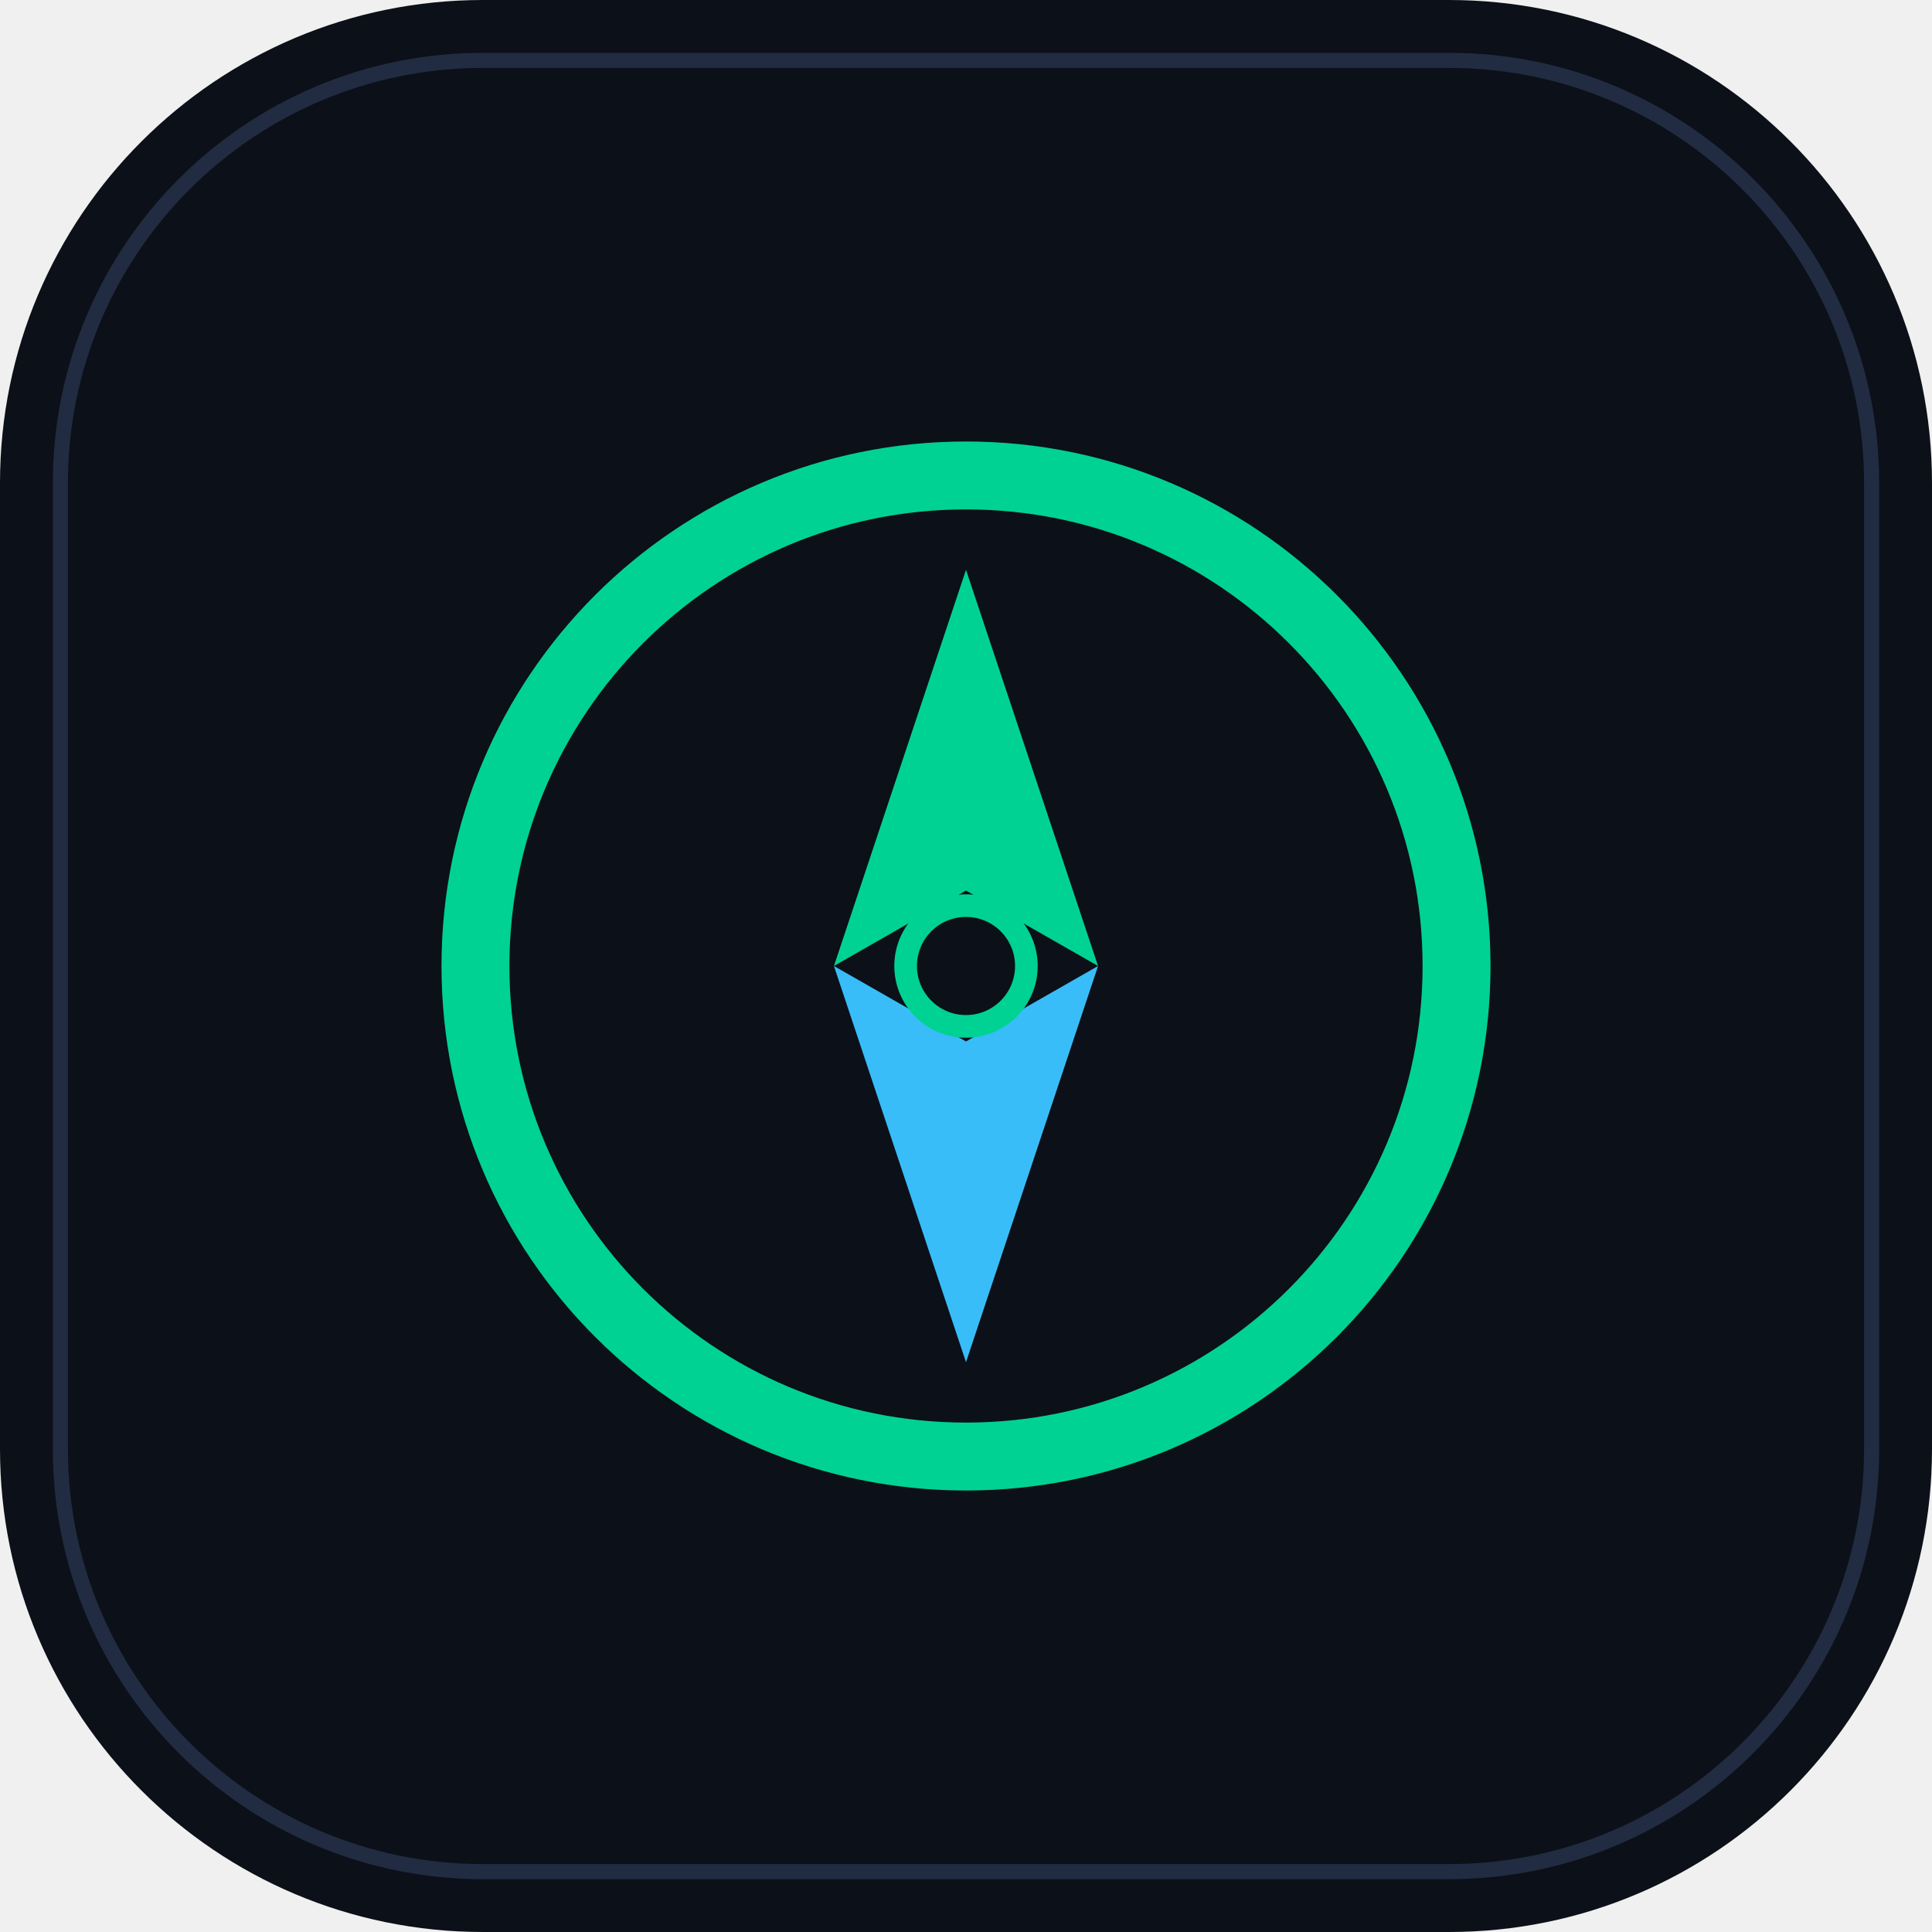
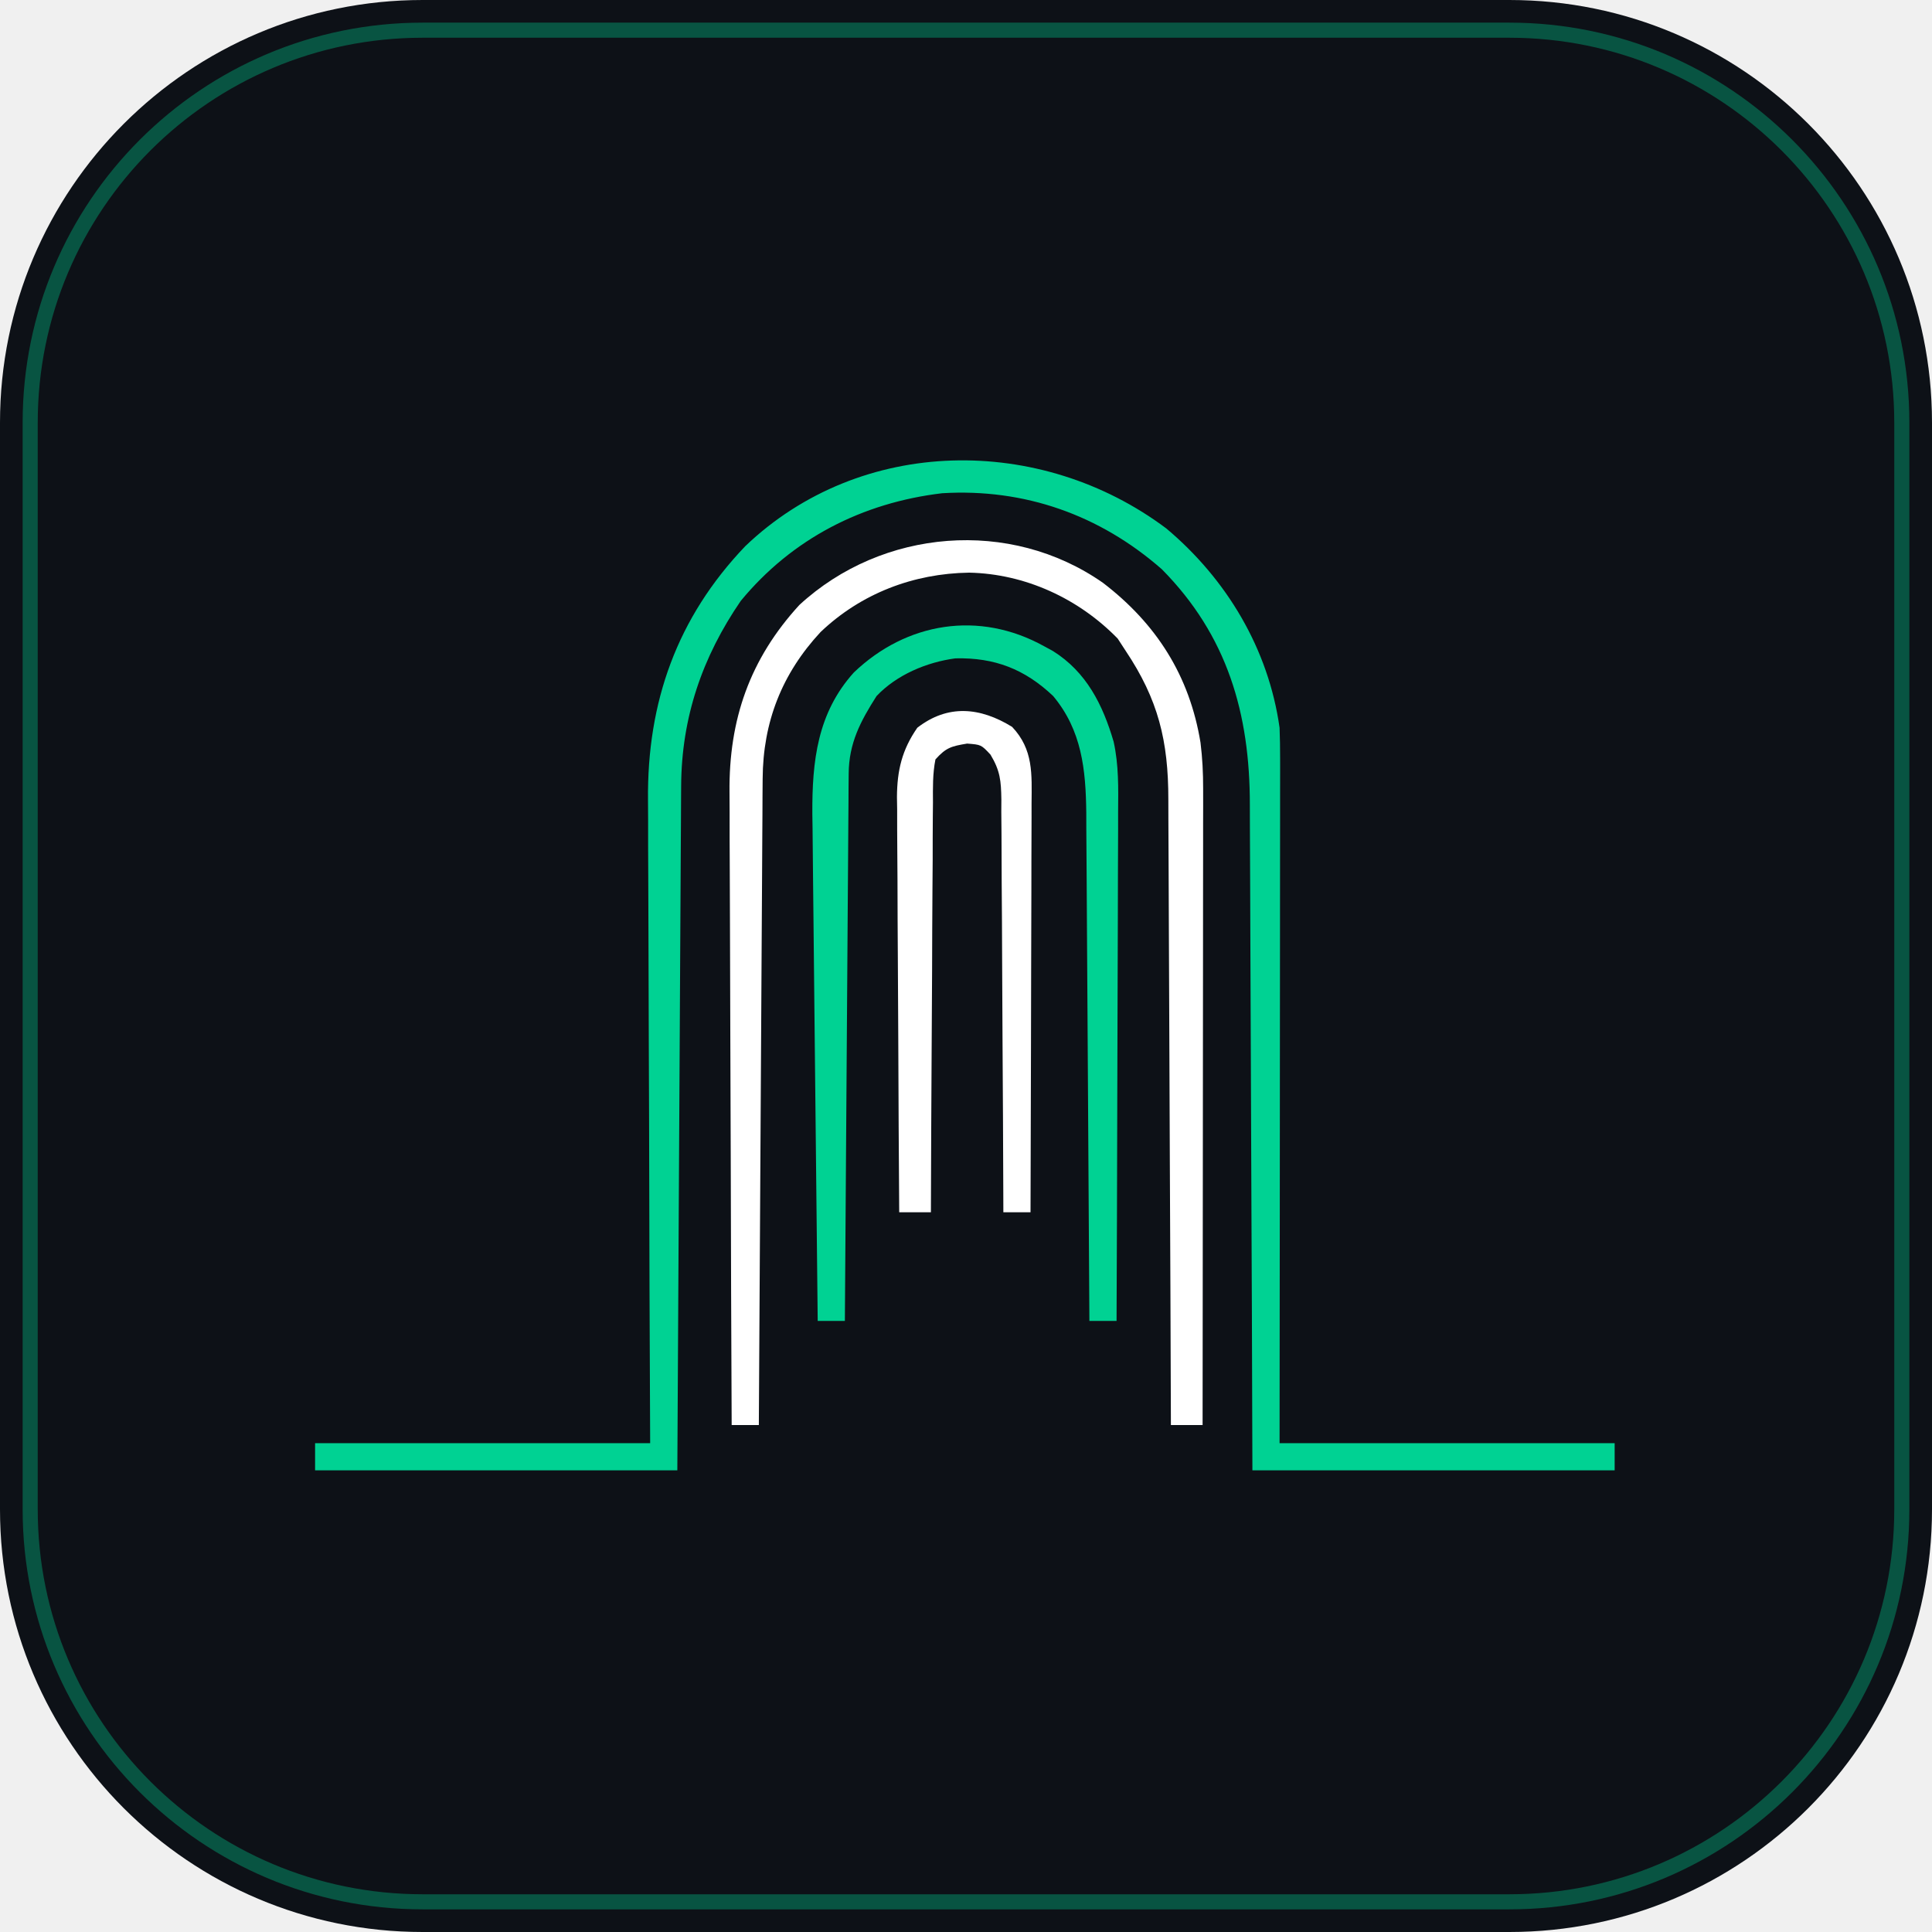
<svg xmlns="http://www.w3.org/2000/svg" viewBox="0 0 512 512" width="512" height="512">
-   <rect width="512" height="512" rx="128" fill="#0c1018" />
-   <rect x="16" y="16" width="480" height="480" rx="112" fill="none" stroke="#212c42" stroke-width="4" />
-   <g transform="translate(106, 106)">
-     <circle cx="150" cy="150" r="130" fill="none" stroke="#00d293" stroke-width="18" />
-     <polygon points="150,45 185,150 150,130 115,150" fill="#00d293" />
-     <polygon points="150,255 185,150 150,170 115,150" fill="#38bdf8" />
-     <circle cx="150" cy="150" r="16" fill="#0c1018" stroke="#00d293" stroke-width="6" />
+   <rect width="512" height="512" rx="112" fill="#0d1117" />
+   <rect x="8" y="8" width="496" height="496" rx="104" fill="none" stroke="#00d293" stroke-width="4" stroke-opacity="0.35" />
+   <g transform="translate(83.5, 122) scale(1.2)">
+     <path d="M188 15.047C201.351 26.266 210.559 41.677 213 59.047C213.086 61.285 213.122 63.526 213.12 65.766C213.122 66.742 213.122 66.742 213.123 67.737C213.124 69.902 213.119 72.067 213.114 74.232C213.113 75.789 213.113 77.347 213.114 78.904C213.114 83.123 213.108 87.341 213.101 91.56C213.095 95.972 213.095 100.384 213.093 104.797C213.09 113.147 213.082 121.498 213.072 129.849C213.059 141.137 213.053 152.424 213.048 163.712C213.038 181.49 213.018 199.268 213 217.047C237.42 217.047 261.84 217.047 287 217.047C287 219.027 287 221.007 287 223.047C260.6 223.047 234.2 223.047 207 223.047C206.963 211.575 206.925 200.104 206.887 188.285C206.856 181.007 206.825 173.729 206.791 166.451C206.737 154.905 206.685 143.36 206.654 131.814C206.631 123.404 206.597 114.994 206.551 106.584C206.527 102.135 206.509 97.686 206.502 93.238C206.496 89.041 206.476 84.844 206.446 80.648C206.437 79.116 206.433 77.585 206.435 76.054C206.451 55.931 201.47 38.678 187 24.047C173.299 12.037 156.635 6.163 138.508 7.258C120.875 9.339 105.341 17.279 94 31.047C85.502 43.434 80.926 56.784 80.842 71.887C80.837 72.538 80.832 73.189 80.827 73.86C80.812 76.022 80.803 78.183 80.795 80.345C80.785 81.903 80.775 83.46 80.765 85.018C80.738 89.233 80.717 93.447 80.697 97.661C80.675 102.071 80.647 106.48 80.621 110.89C80.571 119.234 80.526 127.577 80.483 135.921C80.424 147.201 80.358 158.48 80.292 169.76C80.188 187.522 80.095 205.284 80 223.047C53.6 223.047 27.2 223.047 0 223.047C0 221.067 0 219.087 0 217.047C24.42 217.047 48.84 217.047 74 217.047C73.954 205.971 73.907 194.895 73.859 183.484C73.839 176.448 73.82 169.411 73.805 162.375C73.781 151.218 73.753 140.061 73.698 128.904C73.658 120.776 73.632 112.649 73.624 104.521C73.618 100.224 73.606 95.926 73.577 91.629C73.55 87.571 73.542 83.513 73.548 79.455C73.546 77.978 73.539 76.501 73.523 75.025C73.307 53.382 79.927 34.728 95.016 18.937C120.527 -5.44 160.22 -5.788 188 15.047Z" fill="#00d293" />
+     <path d="M174 27.047C185.808 36.081 193.119 47.57 195.538 62.328C195.964 65.759 196.123 69.016 196.12 72.469C196.122 74.339 196.122 74.339 196.124 76.247C196.121 77.61 196.117 78.973 196.113 80.336C196.113 81.785 196.113 83.234 196.114 84.684C196.114 88.603 196.108 92.521 196.101 96.44C196.095 100.542 196.095 104.643 196.093 108.744C196.09 116.504 196.082 124.263 196.072 132.022C196.061 140.859 196.055 149.696 196.05 158.533C196.04 176.704 196.022 194.875 196 213.047C193.69 213.047 191.38 213.047 189 213.047C188.998 212.278 188.995 211.509 188.993 210.717C188.934 191.978 188.858 173.24 188.764 154.501C188.719 145.439 188.68 136.377 188.654 127.316C188.631 119.414 188.597 111.513 188.551 103.612C188.527 99.431 188.509 95.25 188.502 91.069C188.496 87.127 188.476 83.186 188.446 79.245C188.437 77.804 188.433 76.363 188.435 74.923C188.446 61.947 186.205 52.826 179 42.047C178.422 41.16 177.845 40.273 177.25 39.359C168.653 30.524 156.824 25.049 144.437 24.797C132.122 24.98 120.567 29.398 111.625 37.922C103.102 47.108 98.916 57.769 98.842 70.305C98.832 71.565 98.822 72.826 98.812 74.125C98.806 75.514 98.8 76.903 98.795 78.292C98.785 79.761 98.775 81.23 98.765 82.698C98.738 86.679 98.717 90.66 98.697 94.641C98.675 98.804 98.647 102.967 98.621 107.129C98.571 115.009 98.526 122.889 98.483 130.769C98.433 139.741 98.378 148.713 98.323 157.685C98.209 176.139 98.102 194.593 98 213.047C96.02 213.047 94.04 213.047 92 213.047C91.906 193.306 91.836 173.564 91.793 153.823C91.772 144.655 91.744 135.488 91.698 126.321C91.658 118.327 91.632 110.332 91.624 102.338C91.618 98.109 91.606 93.88 91.577 89.651C91.55 85.662 91.542 81.673 91.547 77.684C91.546 76.228 91.539 74.772 91.523 73.316C91.361 57.241 96.01 43.866 106.961 31.926C125.262 15.062 153.505 12.711 174 27.047Z" fill="#ffffff" />
+     <path d="M161 41.047C161.645 41.397 162.289 41.748 162.953 42.109C170.356 46.744 173.972 53.994 176.357 62.142C177.497 67.294 177.391 72.401 177.341 77.656C177.341 79.487 177.341 79.487 177.342 81.356C177.34 84.671 177.325 87.986 177.304 91.302C177.285 94.778 177.284 98.255 177.28 101.732C177.271 108.301 177.246 114.87 177.216 121.44C177.182 128.925 177.166 136.41 177.151 143.895C177.12 159.279 177.067 174.663 177 190.047C175.02 190.047 173.04 190.047 171 190.047C170.997 189.431 170.993 188.816 170.99 188.182C170.909 173.183 170.817 158.183 170.713 143.184C170.662 135.93 170.616 128.676 170.578 121.422C170.545 115.097 170.505 108.772 170.457 102.446C170.432 99.1 170.411 95.754 170.397 92.407C170.38 88.663 170.351 84.919 170.319 81.176C170.317 80.077 170.315 78.978 170.312 77.845C170.208 68.256 169.315 59.621 163 52.047C156.728 46.104 150.062 43.519 141.402 43.726C135.045 44.574 128.424 47.37 124 52.047C120.427 57.645 117.889 62.461 117.842 69.191C117.827 70.787 117.827 70.787 117.812 72.416C117.806 73.583 117.801 74.751 117.795 75.954C117.785 77.183 117.775 78.412 117.765 79.679C117.739 83.051 117.717 86.422 117.697 89.794C117.675 93.317 117.647 96.841 117.621 100.364C117.571 107.036 117.526 113.709 117.483 120.381C117.433 127.977 117.378 135.573 117.323 143.169C117.209 158.795 117.102 174.421 117 190.047C115.02 190.047 113.04 190.047 111 190.047C110.822 174.46 110.657 158.874 110.505 143.287C110.435 136.049 110.36 128.811 110.276 121.573C110.203 115.26 110.138 108.948 110.081 102.635C110.051 99.296 110.016 95.957 109.974 92.618C109.928 88.88 109.895 85.141 109.865 81.403C109.848 80.311 109.832 79.219 109.815 78.094C109.751 66.428 110.919 55.8 118.977 46.851C130.585 35.735 146.66 33.091 161 41.047Z" fill="#00d293" />
+     <path d="M153.938 58.86C158.665 63.874 158.278 69.282 158.227 75.795C158.227 76.771 158.228 77.747 158.228 78.752C158.227 81.972 158.211 85.191 158.195 88.411C158.192 90.645 158.189 92.88 158.187 95.115C158.179 100.992 158.16 106.87 158.137 112.747C158.117 118.746 158.108 124.745 158.098 130.745C158.076 142.512 158.042 154.28 158 166.047C156.02 166.047 154.04 166.047 152 166.047C151.996 164.831 151.993 163.614 151.989 162.36C151.952 150.898 151.894 139.436 151.816 127.974C151.777 122.081 151.745 116.188 151.729 110.295C151.714 104.608 151.68 98.922 151.632 93.236C151.617 91.065 151.609 88.895 151.608 86.725C151.606 83.687 151.579 80.649 151.546 77.611C151.551 76.713 151.556 75.814 151.561 74.889C151.493 70.782 151.314 68.569 149.154 64.981C147.099 62.788 147.099 62.788 144 62.547C140.525 63.127 139.35 63.421 137 66.047C136.37 69.209 136.437 72.353 136.454 75.568C136.444 76.543 136.434 77.519 136.423 78.525C136.393 81.755 136.392 84.985 136.391 88.215C136.376 90.453 136.359 92.691 136.341 94.928C136.297 100.822 136.277 106.716 136.262 112.609C136.242 118.622 136.2 124.634 136.16 130.647C136.085 142.447 136.035 154.247 136 166.047C133.69 166.047 131.38 166.047 129 166.047C128.907 153.278 128.836 140.508 128.793 127.738C128.772 121.808 128.744 115.878 128.698 109.948C128.655 104.223 128.631 98.498 128.621 92.772C128.613 90.591 128.599 88.409 128.577 86.228C128.548 83.166 128.544 80.105 128.546 77.043C128.532 76.146 128.517 75.249 128.502 74.325C128.541 68.463 129.616 63.918 133 59.047C139.737 53.826 146.872 54.5 153.938 58.86Z" fill="#ffffff" />
  </g>
</svg>
